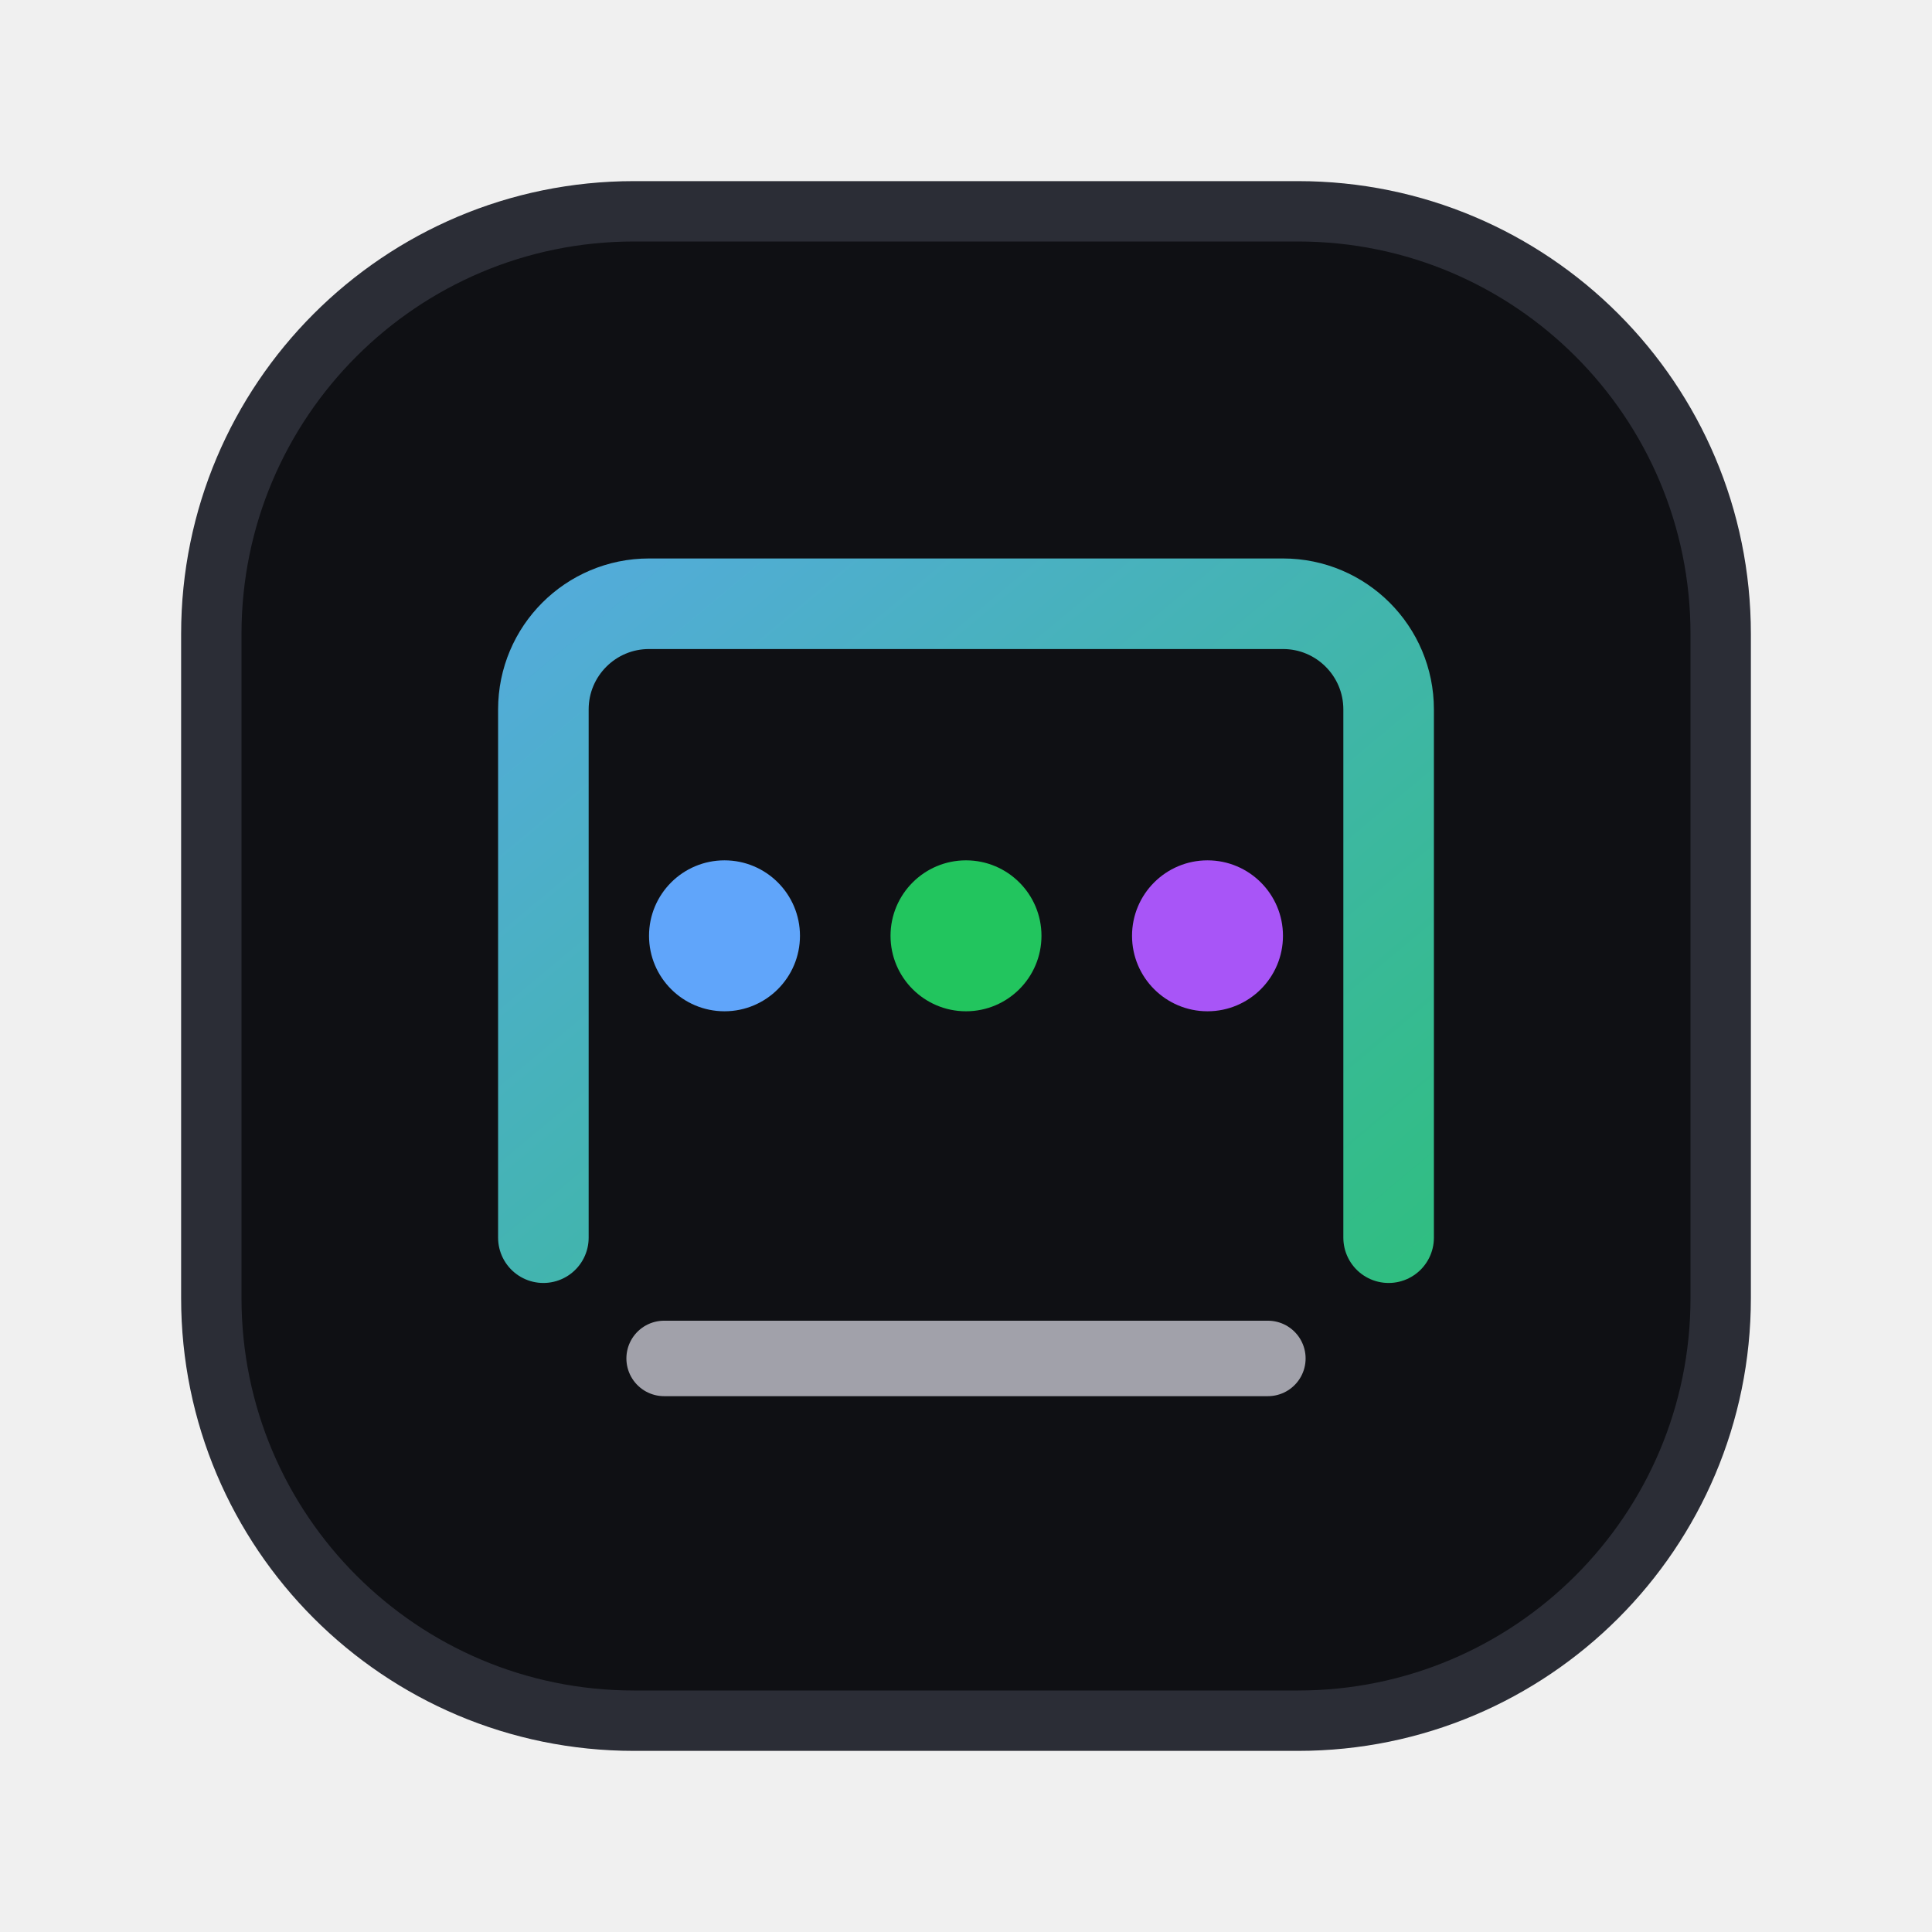
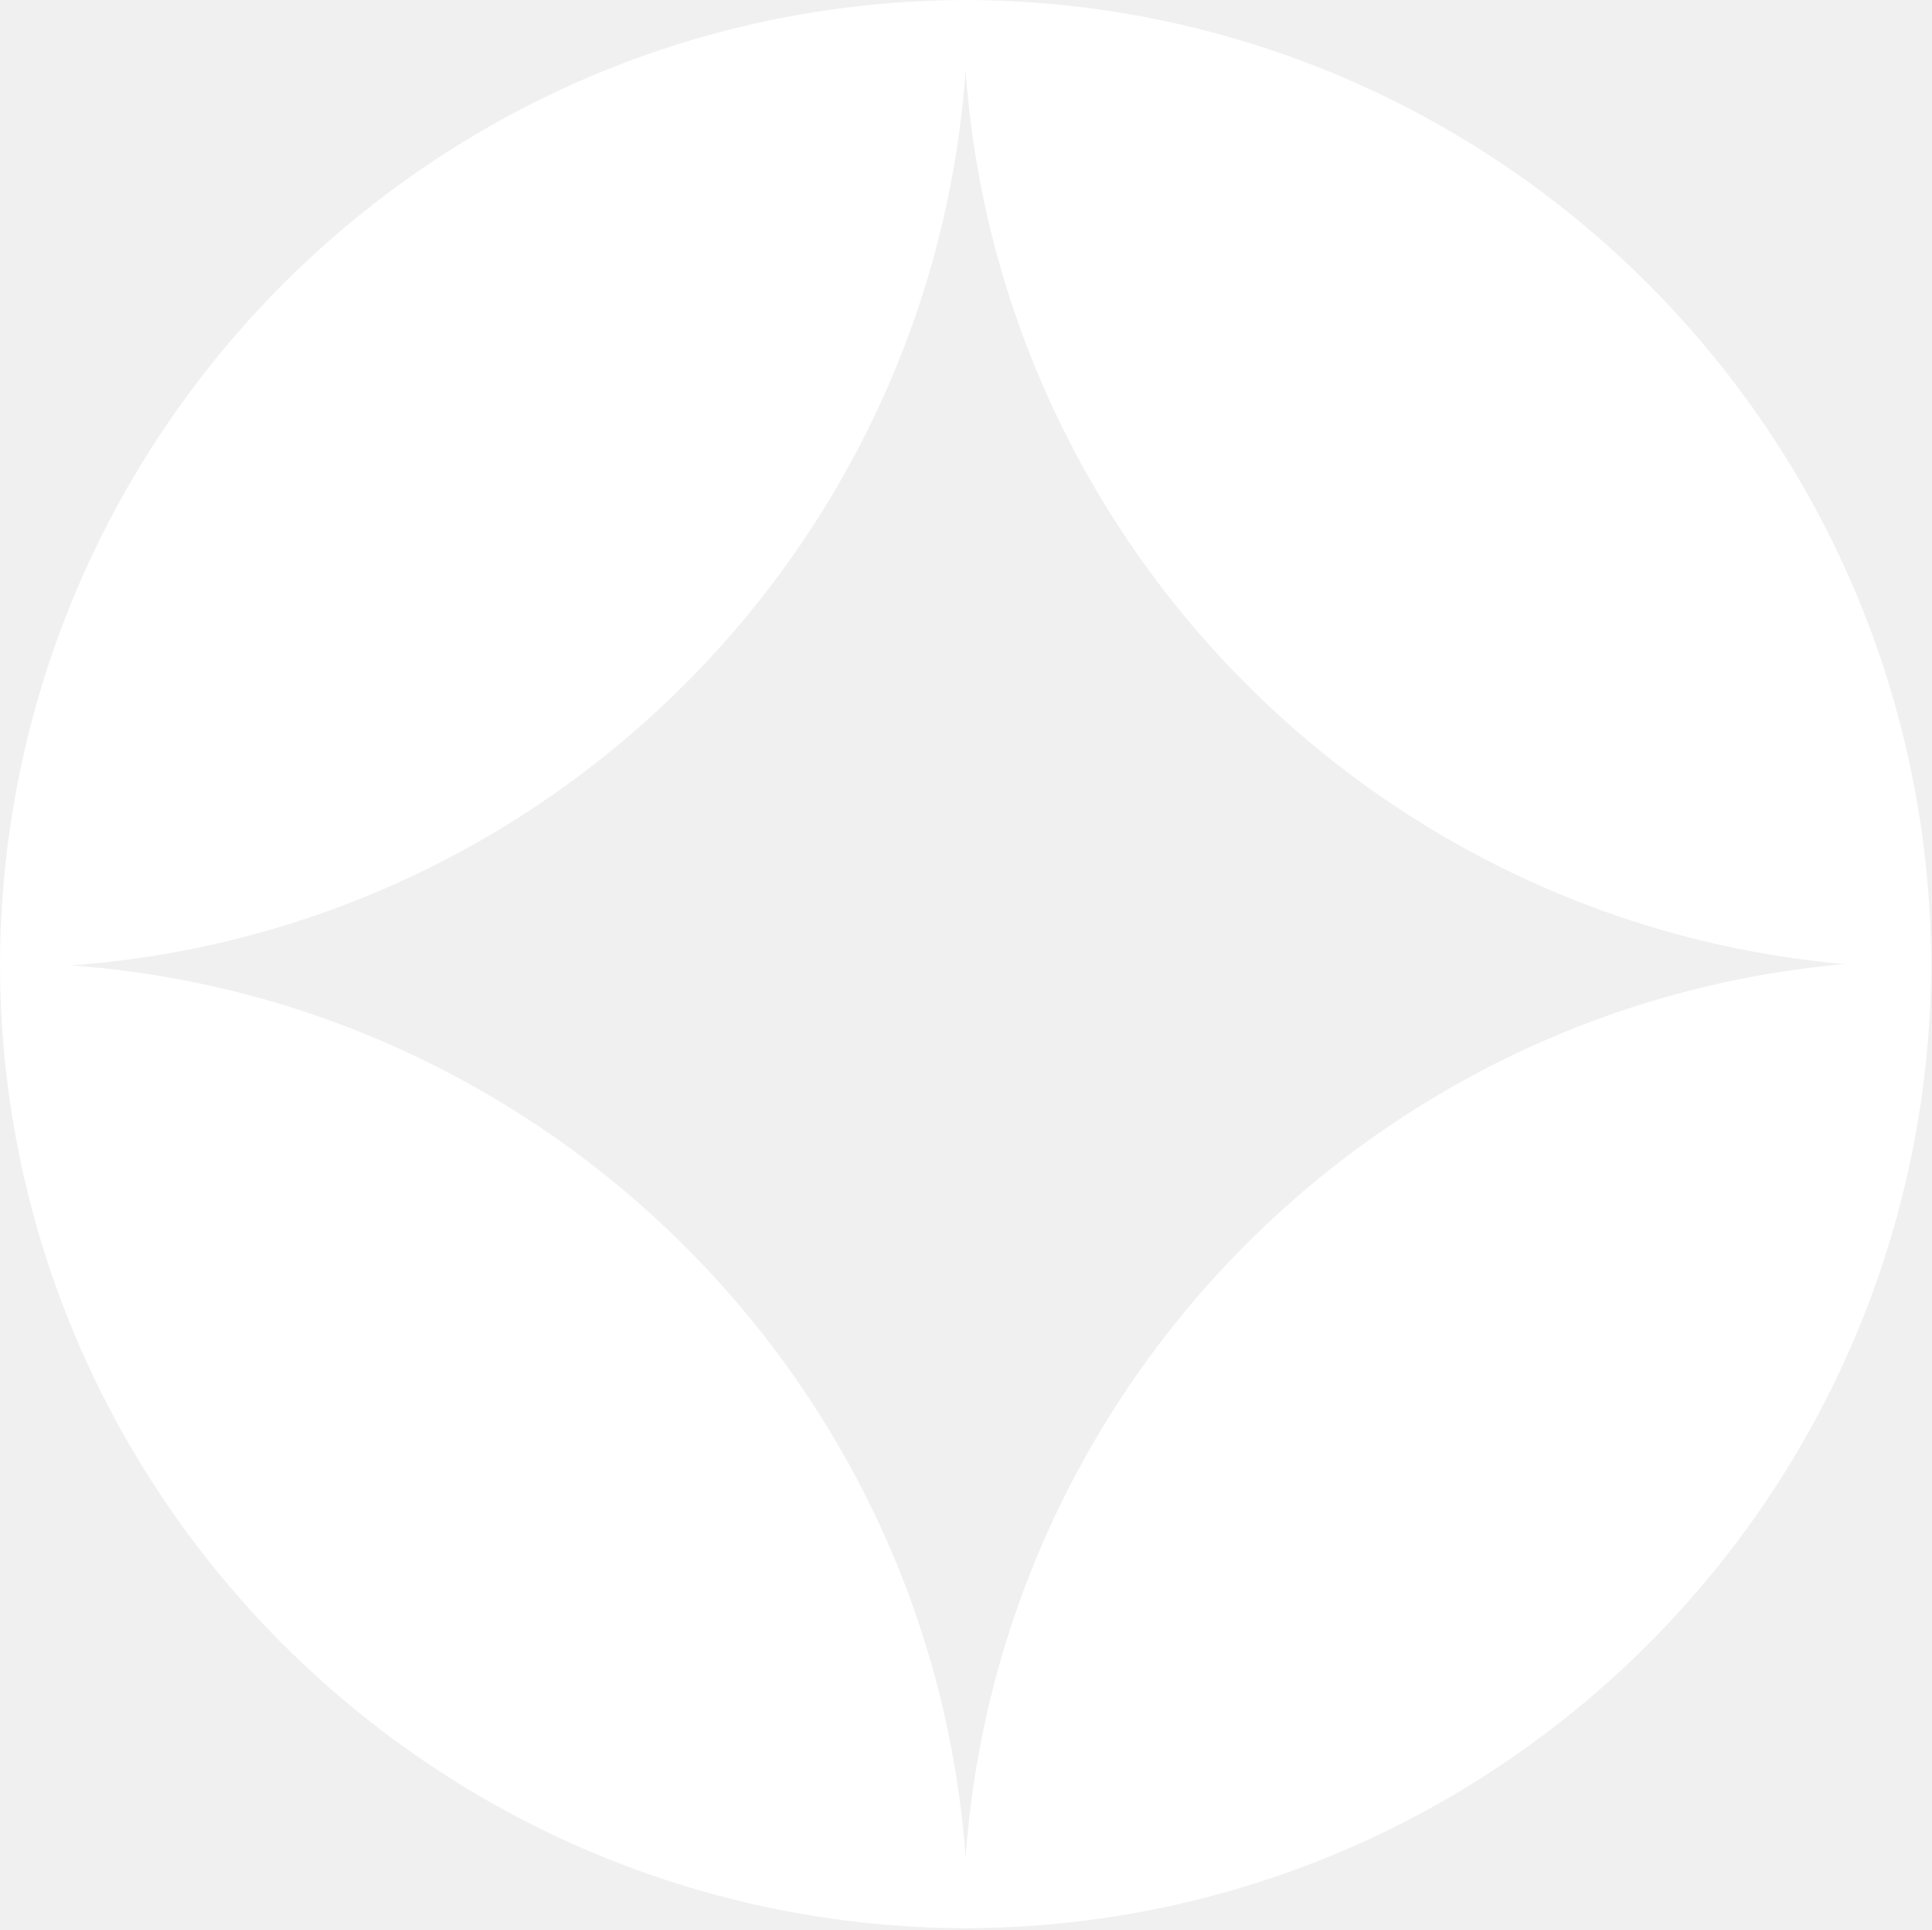
- <svg xmlns="http://www.w3.org/2000/svg" width="64" height="64" viewBox="0 0 64 64" fill="none">
-   <defs>
-     <linearGradient id="g1" x1="12" y1="8" x2="52" y2="56" gradientUnits="userSpaceOnUse">
-       <stop stop-color="#60A5FA" />
-       <stop offset="1" stop-color="#22C55E" />
-     </linearGradient>
-   </defs>
-   <rect x="7" y="7" width="50" height="50" rx="14" fill="#0F1014" stroke="#2B2D36" stroke-width="2" />
-   <path d="M18 41V23.5C18 21.567 19.567 20 21.5 20H42.5C44.433 20 46 21.567 46 23.5V41" stroke="url(#g1)" stroke-width="3" stroke-linecap="round" />
-   <path d="M22 45H42" stroke="#A1A1AA" stroke-width="2.5" stroke-linecap="round" />
-   <circle cx="24" cy="31" r="2.5" fill="#60A5FA" />
-   <circle cx="32" cy="31" r="2.5" fill="#22C55E" />
-   <circle cx="40" cy="31" r="2.5" fill="#A855F7" />
+ <svg xmlns="http://www.w3.org/2000/svg" width="834" height="833" viewBox="0 0 834 833" fill="none">
+   <path d="M417.947 0C417.947 230.826 230.826 417.947 0 417.947C0 187.121 187.122 0 417.947 0Z" fill="white" />
+   <path d="M415.719 0C646.545 0 833.666 187.121 833.666 417.947C602.841 417.947 415.719 230.826 415.719 0Z" fill="white" />
+   <path d="M415.719 832.551C415.719 601.725 602.841 414.604 833.666 414.604C833.666 645.43 646.545 832.551 415.719 832.551Z" fill="white" />
+   <path d="M417.947 832.551C187.737 832.551 0 645.929 0 415.718C230.211 415.718 417.947 602.341 417.947 832.551Z" fill="white" />
</svg>
